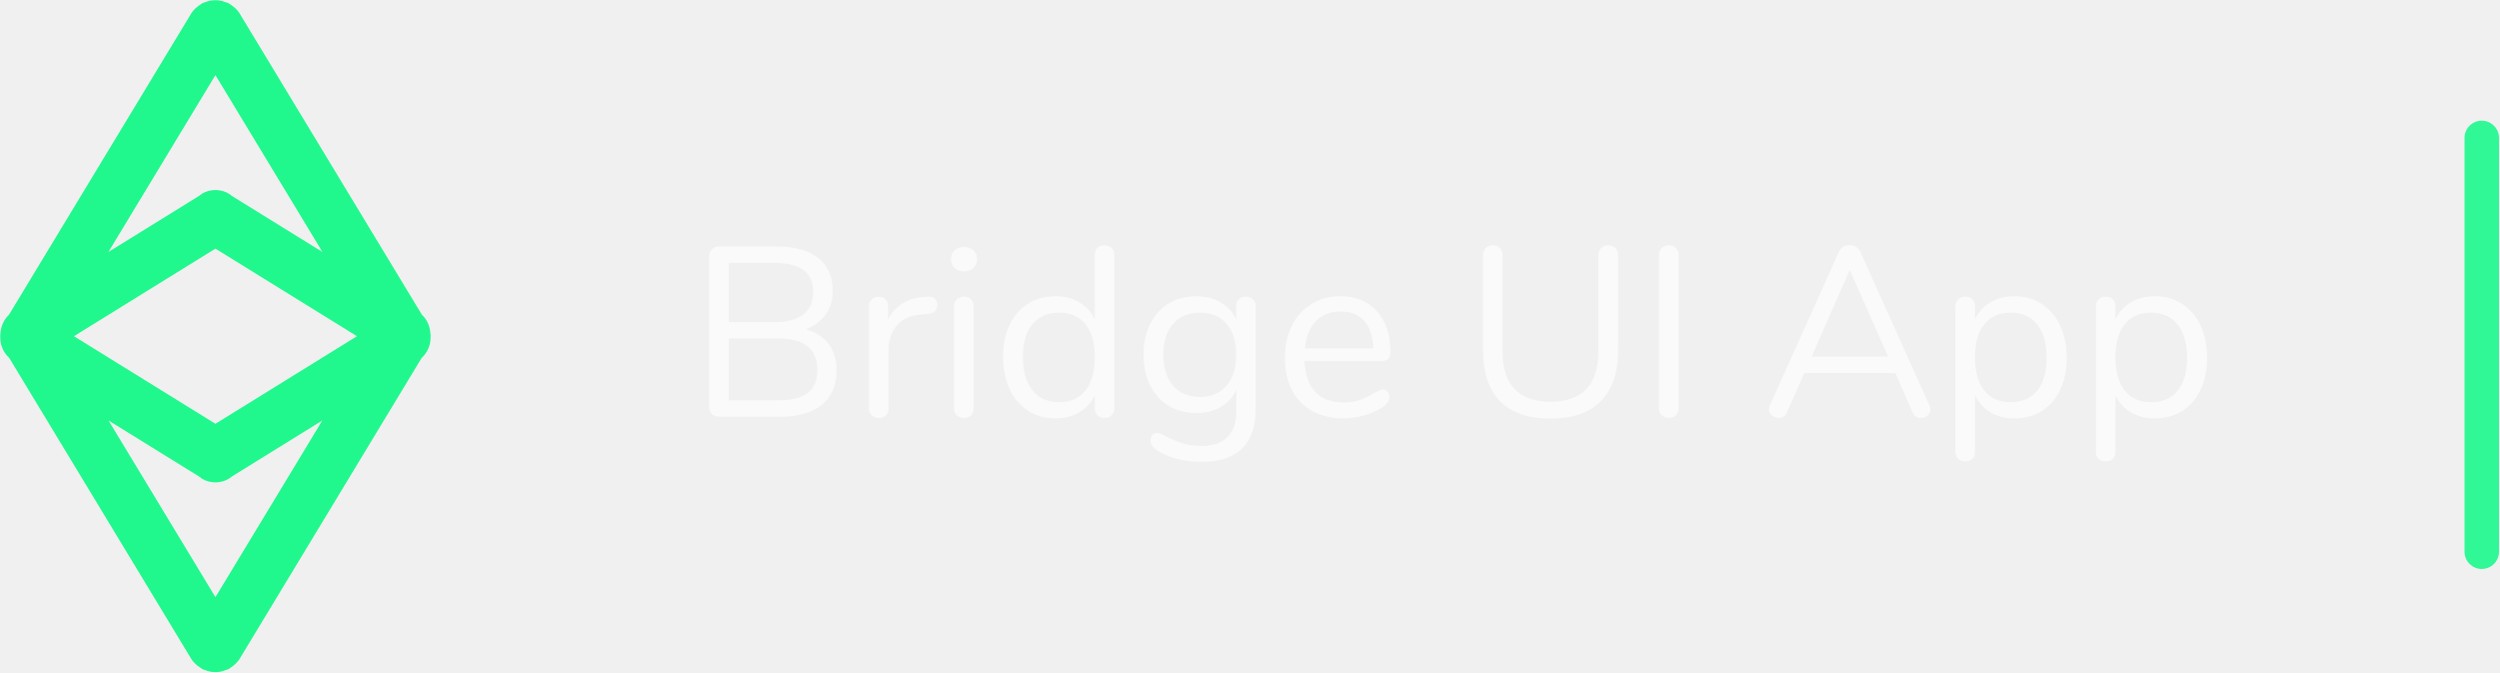
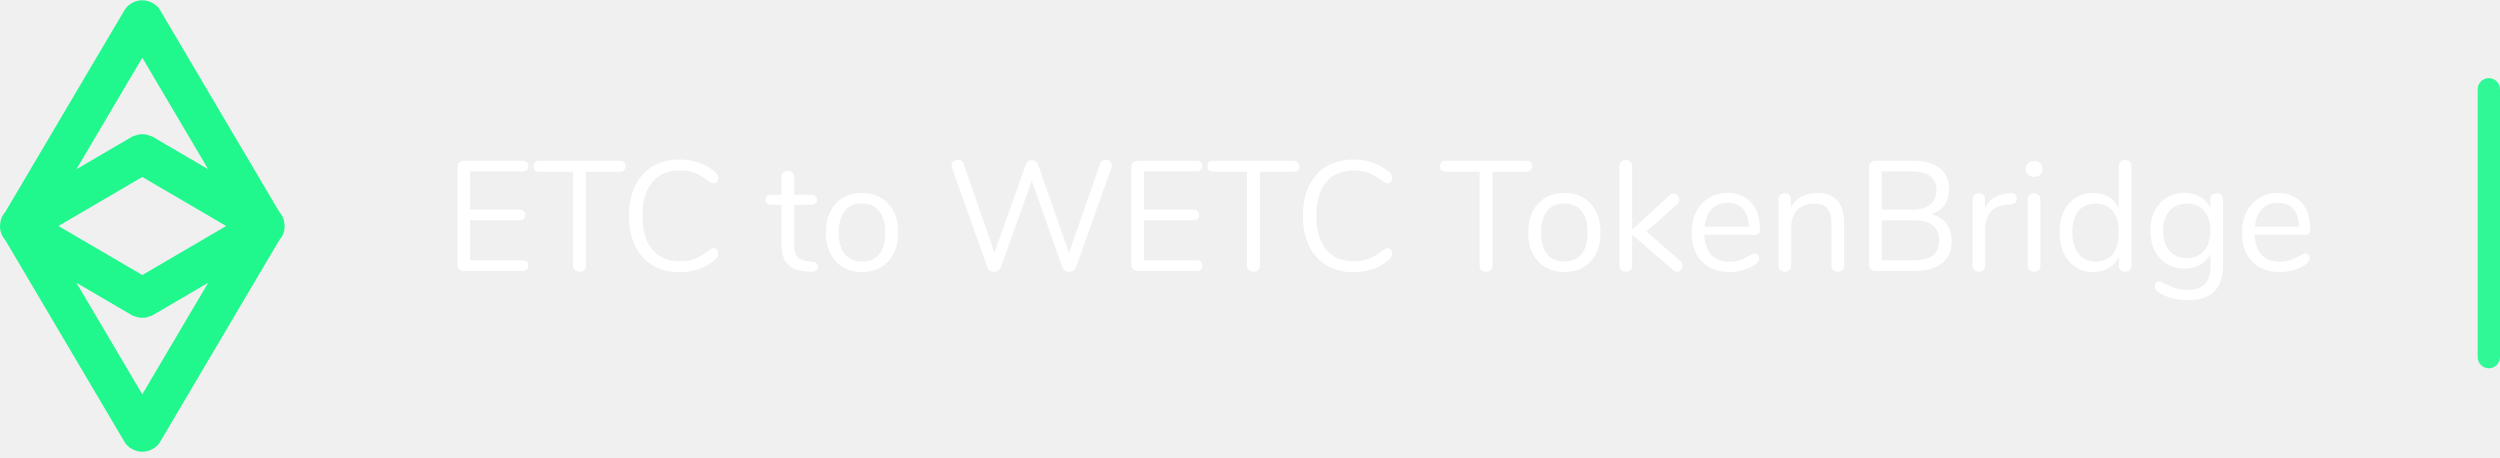
- <svg xmlns="http://www.w3.org/2000/svg" width="145" height="39">
-   <path fill="#31F896" fill-rule="evenodd" d="M144 7a1 1 0 0 1 1 1v24a1 1 0 0 1-2 0V8a1 1 0 0 1 1-1z" />
-   <path fill="#20F88D" fill-rule="evenodd" d="M24.987 19.514l-.004.02c.012.467-.173.909-.516 1.223l-10.56 17.45a1.622 1.622 0 0 1-.535.521c-.042.03-.08.062-.126.088-.043.023-.092.023-.136.042a1.455 1.455 0 0 1-.61.124 1.455 1.455 0 0 1-.61-.124c-.044-.019-.093-.018-.136-.042-.046-.026-.084-.059-.126-.088a1.622 1.622 0 0 1-.535-.521L.533 20.757a1.592 1.592 0 0 1-.516-1.223l-.004-.02c.001-.007-.003-.014-.003-.022a1.53 1.53 0 0 1 .02-.183c.029-.402.195-.777.491-1.055L11.093.786c.136-.225.328-.39.537-.523.042-.029.079-.062.124-.087.043-.023.091-.022.135-.041.105-.043.207-.078.318-.099a1.596 1.596 0 0 1 .904.099c.044.019.092.018.135.041.045.025.082.058.124.087.209.133.401.298.537.523l10.572 17.468c.296.278.462.653.491 1.055a1.53 1.53 0 0 1 .02.183c0 .008-.004.015-.003.022zM12.5 34.636l6.202-10.247-5.242 3.243a1.394 1.394 0 0 1-.729.328c-.078.015-.153.015-.231.017-.078-.002-.153-.002-.231-.017a1.394 1.394 0 0 1-.729-.328l-5.242-3.243L12.5 34.636zm0-30.28l-6.21 10.26 5.25-3.248c.211-.186.462-.288.729-.328.078-.015.153-.015.231-.017.078.002.153.002.231.017.267.04.518.142.729.328l5.25 3.248-6.21-10.26zm0 10.065L4.289 19.5l8.211 5.079 8.211-5.079-8.211-5.079z" />
-   <path fill="#FAFAFA" fill-rule="evenodd" d="M127.685 22.607a2.9 2.9 0 0 1-1.057 1.225c-.453.289-.983.434-1.589.434-.532 0-.997-.117-1.393-.35a2.246 2.246 0 0 1-.903-.994v3.29a.54.54 0 0 1-.147.399c-.098.098-.236.147-.413.147a.564.564 0 0 1-.42-.154.53.53 0 0 1-.154-.392V17.77c0-.168.051-.303.154-.406a.564.564 0 0 1 .42-.154c.177 0 .315.051.413.154a.564.564 0 0 1 .147.406v.756c.205-.429.506-.761.903-.994.396-.233.861-.35 1.393-.35.597 0 1.124.149 1.582.448a2.96 2.96 0 0 1 1.064 1.253c.252.537.378 1.16.378 1.869 0 .709-.126 1.328-.378 1.855zm-1.33-3.78c-.364-.462-.878-.693-1.54-.693-.663 0-1.174.224-1.533.672-.36.448-.539 1.087-.539 1.918s.179 1.472.539 1.925c.359.453.87.679 1.533.679.662 0 1.176-.224 1.54-.672.364-.448.546-1.083.546-1.904s-.182-1.463-.546-1.925zm-7.875 5.005c-.453.289-.983.434-1.589.434-.532 0-.997-.117-1.393-.35a2.246 2.246 0 0 1-.903-.994v3.29a.54.54 0 0 1-.147.399c-.098.098-.236.147-.413.147a.564.564 0 0 1-.42-.154.53.53 0 0 1-.154-.392V17.77c0-.168.051-.303.154-.406a.564.564 0 0 1 .42-.154c.177 0 .315.051.413.154a.564.564 0 0 1 .147.406v.756c.205-.429.506-.761.903-.994.396-.233.861-.35 1.393-.35.597 0 1.124.149 1.582.448a2.96 2.96 0 0 1 1.064 1.253c.252.537.378 1.16.378 1.869 0 .709-.126 1.328-.378 1.855a2.9 2.9 0 0 1-1.057 1.225zm-.273-5.005c-.364-.462-.878-.693-1.54-.693-.663 0-1.174.224-1.533.672-.36.448-.539 1.087-.539 1.918s.179 1.472.539 1.925c.359.453.87.679 1.533.679.662 0 1.176-.224 1.54-.672.364-.448.546-1.083.546-1.904s-.182-1.463-.546-1.925zm-6.748 5.411c-.233 0-.397-.112-.49-.336l-.994-2.268h-5.278l-1.008 2.268c-.093.224-.257.336-.49.336a.577.577 0 0 1-.392-.147.457.457 0 0 1-.168-.357c0-.075.018-.149.056-.224l4.004-8.904a.6.6 0 0 1 .252-.294.712.712 0 0 1 .364-.098c.14 0 .266.035.378.105.112.07.196.166.252.287l4.004 8.904a.53.53 0 0 1 .056.238c0 .14-.054.257-.161.35a.569.569 0 0 1-.385.14zm-4.13-8.582l-2.212 5.026h4.438l-2.226-5.026zm-10.5 8.582a.556.556 0 0 1-.42-.161.59.59 0 0 1-.154-.427v-8.834a.59.59 0 0 1 .154-.427.556.556 0 0 1 .42-.161c.177 0 .317.054.42.161a.59.59 0 0 1 .154.427v8.834a.59.59 0 0 1-.154.427.556.556 0 0 1-.42.161zm-6.86.042c-1.288 0-2.263-.336-2.926-1.008-.663-.672-.994-1.661-.994-2.968v-5.488a.59.59 0 0 1 .154-.427.556.556 0 0 1 .42-.161c.168 0 .303.054.406.161a.59.59 0 0 1 .154.427v5.586c0 .961.236 1.685.707 2.17.471.485 1.164.728 2.079.728.915 0 1.605-.243 2.072-.728.467-.485.7-1.209.7-2.17v-5.586c0-.177.054-.32.161-.427a.56.56 0 0 1 .413-.161c.177 0 .317.054.42.161a.59.59 0 0 1 .154.427v5.488c0 1.297-.334 2.284-1.001 2.961-.667.677-1.64 1.015-2.919 1.015zm-9.772-3.346h-4.508c.084 1.605.845 2.408 2.282 2.408.364 0 .677-.049.938-.147.261-.098.541-.231.84-.399.243-.14.406-.21.49-.21.103 0 .191.042.266.126a.464.464 0 0 1 .112.322c0 .233-.163.448-.49.644a4.243 4.243 0 0 1-1.064.441 4.288 4.288 0 0 1-1.092.147c-1.055 0-1.888-.313-2.499-.938-.611-.625-.917-1.489-.917-2.59 0-.7.135-1.318.406-1.855a3.031 3.031 0 0 1 1.141-1.253c.49-.299 1.048-.448 1.673-.448.887 0 1.591.289 2.114.868.523.579.784 1.363.784 2.352 0 .187-.037.322-.112.406-.075.084-.196.126-.364.126zm-1.036-2.317c-.327-.369-.784-.553-1.372-.553-.597 0-1.076.187-1.435.56-.359.373-.572.901-.637 1.582h3.962c-.019-.691-.191-1.22-.518-1.589zm-9.408 8.169c-.999 0-1.829-.196-2.492-.588-.336-.187-.504-.401-.504-.644 0-.131.035-.238.105-.322a.339.339 0 0 1 .273-.126c.093 0 .261.065.504.196.327.168.649.303.966.406.317.103.695.154 1.134.154.663 0 1.162-.175 1.498-.525.336-.35.504-.861.504-1.533V22.6a2.132 2.132 0 0 1-.903 1.008c-.406.233-.884.35-1.435.35-.597 0-1.127-.14-1.589-.42a2.844 2.844 0 0 1-1.078-1.19c-.257-.513-.385-1.106-.385-1.778 0-.672.128-1.265.385-1.778.257-.513.616-.91 1.078-1.19.462-.28.992-.42 1.589-.42.541 0 1.013.117 1.414.35.401.233.705.565.91.994v-.756c0-.168.049-.303.147-.406.098-.103.236-.154.413-.154s.317.051.42.154a.548.548 0 0 1 .154.406v5.936c0 1.017-.261 1.785-.784 2.303s-1.297.777-2.324.777zm1.421-8.001c-.369-.434-.884-.651-1.547-.651-.663 0-1.183.217-1.561.651-.378.434-.567 1.029-.567 1.785 0 .765.189 1.365.567 1.799.378.434.898.651 1.561.651.653 0 1.167-.217 1.54-.651.373-.434.56-1.034.56-1.799 0-.756-.184-1.351-.553-1.785zm-7.091 5.453c-.177 0-.315-.051-.413-.154a.564.564 0 0 1-.147-.406v-.756a2.246 2.246 0 0 1-.903.994c-.396.233-.861.35-1.393.35-.597 0-1.124-.149-1.582-.448a2.96 2.96 0 0 1-1.064-1.253c-.252-.537-.378-1.16-.378-1.869 0-.7.126-1.316.378-1.848a2.87 2.87 0 0 1 1.064-1.232c.458-.289.985-.434 1.582-.434.532 0 .997.117 1.393.35.397.233.698.565.903.994v-3.752a.54.54 0 0 1 .147-.399c.098-.098.236-.147.413-.147.178 0 .318.051.42.154a.53.53 0 0 1 .154.392v8.904a.548.548 0 0 1-.154.406.564.564 0 0 1-.42.154zm-1.099-5.432c-.359-.448-.87-.672-1.533-.672-.662 0-1.178.224-1.547.672-.368.448-.553 1.078-.553 1.89 0 .831.185 1.477.553 1.939.369.462.885.693 1.547.693.663 0 1.174-.226 1.533-.679.36-.453.539-1.094.539-1.925s-.179-1.47-.539-1.918zm-7.049-3.066a.762.762 0 0 1-.545-.196.672.672 0 0 1-.211-.518c0-.205.07-.373.211-.504a.762.762 0 0 1 .545-.196c.225 0 .406.065.546.196a.66.66 0 0 1 .211.504.676.676 0 0 1-.211.518.765.765 0 0 1-.546.196zm-2.113 2.464l-.42.042c-.626.056-1.09.278-1.393.665a2.144 2.144 0 0 0-.455 1.365v3.402c0 .187-.052.327-.154.42a.582.582 0 0 1-.406.14.588.588 0 0 1-.413-.147c-.108-.098-.161-.236-.161-.413V17.77a.52.52 0 0 1 .168-.413.593.593 0 0 1 .406-.147c.149 0 .275.049.378.147a.528.528 0 0 1 .154.399v.784c.196-.411.473-.723.833-.938a2.808 2.808 0 0 1 1.239-.378l.196-.014c.392-.028.588.131.588.476a.499.499 0 0 1-.126.357c-.084.089-.229.142-.434.161zm-5.278 3.276c0 .868-.285 1.533-.854 1.995-.57.462-1.377.693-2.422.693H41.74a.589.589 0 0 1-.427-.154.534.534 0 0 1-.161-.406v-8.75c0-.168.053-.303.161-.406a.589.589 0 0 1 .427-.154h3.374c1.017 0 1.806.224 2.366.672.56.448.84 1.083.84 1.904 0 .532-.138.989-.413 1.372-.276.383-.661.667-1.155.854.569.149 1.01.429 1.323.84.312.411.469.924.469 1.54zm-1.358-4.55c0-1.12-.747-1.68-2.24-1.68h-2.66v3.43h2.66c.737 0 1.295-.149 1.673-.448.378-.299.567-.733.567-1.302zm-2.03 2.702h-2.87v3.584h2.87c.774 0 1.346-.142 1.715-.427.368-.285.553-.73.553-1.337 0-1.213-.756-1.82-2.268-1.82zm10.779-2.422a.56.56 0 0 1 .406.147c.103.098.154.236.154.413v5.908c0 .187-.051.327-.154.42a.579.579 0 0 1-.406.14.59.59 0 0 1-.413-.147c-.107-.098-.16-.236-.16-.413V17.77c0-.177.053-.315.16-.413a.59.59 0 0 1 .413-.147z" />
+ <svg xmlns="http://www.w3.org/2000/svg" width="224" height="41">
+   <path fill="#20F88D" fill-rule="evenodd" d="M25.031 21.503L14.323 39.627c-.171.289-.426.484-.706.632l-.007.005-.012.004a1.76 1.76 0 0 1-.848.203 1.754 1.754 0 0 1-.848-.203l-.012-.004-.007-.005c-.28-.148-.535-.343-.706-.632L.469 21.503a1.805 1.805 0 0 1-.461-1.365c.017-.419.175-.825.461-1.141L11.177.873c.171-.289.426-.484.706-.632l.007-.005.012-.004a1.76 1.76 0 0 1 .848-.203 1.754 1.754 0 0 1 .848.203l.012.004.007.005c.28.148.535.343.706.632l10.708 18.124c.286.316.444.722.461 1.141.043.497-.124.993-.461 1.365zM12.75 35.329l5.904-9.993-4.999 2.923c-.105.061-.219.074-.329.112-.072.026-.139.056-.214.073a1.692 1.692 0 0 1-.362.025 1.692 1.692 0 0 1-.362-.025c-.075-.017-.142-.047-.214-.073-.11-.038-.224-.051-.329-.112l-4.999-2.923 5.904 9.993zm0-30.158l-5.904 9.993 4.999-2.923c.105-.061.219-.074.329-.112.072-.026.139-.056.214-.073.122-.024.239-.027.362-.025.123-.002.24.001.362.025.075.017.142.047.214.073.11.038.224.051.329.112l4.999 2.923-5.904-9.993zm0 10.686L5.236 20.25l7.514 4.393 7.514-4.393-7.514-4.393z" />
+   <path fill="#FFF" fill-rule="evenodd" d="M206.884 20.915c-.075.084-.196.126-.364.126h-4.508c.084 1.606.845 2.408 2.282 2.408.364 0 .677-.049.938-.147.261-.098.541-.231.84-.399.243-.14.406-.21.49-.21.103 0 .191.042.266.126a.466.466 0 0 1 .112.322c0 .234-.163.448-.49.644a4.243 4.243 0 0 1-1.064.441 4.288 4.288 0 0 1-1.092.147c-1.055 0-1.888-.312-2.499-.938-.611-.625-.917-1.488-.917-2.59 0-.7.135-1.318.406-1.855a3.038 3.038 0 0 1 1.141-1.253 3.157 3.157 0 0 1 1.673-.448c.887 0 1.591.29 2.114.868.523.579.784 1.363.784 2.352 0 .187-.037.322-.112.406zm-1.4-2.191c-.327-.368-.784-.553-1.372-.553-.597 0-1.076.187-1.435.56-.359.374-.572.901-.637 1.582h3.962c-.019-.69-.191-1.22-.518-1.589zm-9.408 8.169c-.999 0-1.829-.196-2.492-.588-.336-.186-.504-.401-.504-.644 0-.13.035-.238.105-.322a.339.339 0 0 1 .273-.126c.093 0 .261.066.504.196.327.168.649.304.966.406.317.103.695.154 1.134.154.663 0 1.162-.175 1.498-.525.336-.35.504-.861.504-1.533v-1.204a2.132 2.132 0 0 1-.903 1.008c-.406.234-.884.35-1.435.35-.597 0-1.127-.14-1.589-.42a2.838 2.838 0 0 1-1.078-1.19c-.257-.513-.385-1.106-.385-1.778 0-.672.128-1.264.385-1.778.257-.513.616-.91 1.078-1.19.462-.28.992-.42 1.589-.42.541 0 1.013.117 1.414.35.401.234.705.565.91.994v-.756c0-.168.049-.303.147-.406a.547.547 0 0 1 .413-.154c.177 0 .317.052.42.154a.548.548 0 0 1 .154.406v5.936c0 1.018-.261 1.785-.784 2.303s-1.297.777-2.324.777zm1.421-8.001c-.369-.434-.884-.651-1.547-.651-.663 0-1.183.217-1.561.651-.378.434-.567 1.029-.567 1.785 0 .766.189 1.365.567 1.799.378.434.898.651 1.561.651.653 0 1.167-.217 1.54-.651.373-.434.56-1.033.56-1.799 0-.756-.184-1.351-.553-1.785zm-7.091 5.453c-.177 0-.315-.051-.413-.154a.562.562 0 0 1-.147-.406v-.756a2.24 2.24 0 0 1-.903.994c-.396.234-.861.35-1.393.35-.597 0-1.124-.149-1.582-.448a2.953 2.953 0 0 1-1.064-1.253c-.252-.536-.378-1.159-.378-1.869 0-.7.126-1.316.378-1.848a2.877 2.877 0 0 1 1.064-1.232c.458-.289.985-.434 1.582-.434.532 0 .997.117 1.393.35.397.234.698.565.903.994v-3.752a.54.54 0 0 1 .147-.399c.098-.098.236-.147.413-.147.178 0 .318.052.42.154a.531.531 0 0 1 .154.392v8.904a.547.547 0 0 1-.154.406.564.564 0 0 1-.42.154zm-1.099-5.432c-.359-.448-.87-.672-1.533-.672-.662 0-1.178.224-1.547.672-.368.448-.553 1.078-.553 1.89 0 .831.185 1.477.553 1.939.369.462.885.693 1.547.693.663 0 1.174-.226 1.533-.679.36-.452.539-1.094.539-1.925 0-.83-.179-1.47-.539-1.918zm-7.049-3.066a.767.767 0 0 1-.546-.196.674.674 0 0 1-.21-.518.66.66 0 0 1 .21-.504.771.771 0 0 1 .546-.196c.224 0 .406.066.546.196a.66.66 0 0 1 .21.504c0 .215-.07.388-.21.518a.767.767 0 0 1-.546.196zm-2.113 2.464l-.42.042c-.626.056-1.09.278-1.393.665a2.148 2.148 0 0 0-.455 1.365v3.402c0 .187-.052.327-.154.42a.579.579 0 0 1-.407.14.586.586 0 0 1-.412-.147c-.108-.098-.161-.235-.161-.413v-5.908a.52.52 0 0 1 .168-.413.594.594 0 0 1 .405-.147c.15 0 .276.049.379.147a.528.528 0 0 1 .154.399v.784c.196-.41.473-.723.833-.938.359-.214.772-.34 1.239-.378l.196-.014c.391-.028.587.131.587.476 0 .15-.041.269-.125.357-.084.089-.229.143-.434.161zm-5.278 3.276c0 .868-.285 1.533-.854 1.995-.57.462-1.377.693-2.422.693h-3.528a.589.589 0 0 1-.427-.154.533.533 0 0 1-.161-.406v-8.75c0-.168.053-.303.161-.406a.593.593 0 0 1 .427-.154h3.374c1.017 0 1.806.224 2.366.672.56.448.84 1.083.84 1.904 0 .532-.138.99-.413 1.372-.276.383-.661.668-1.155.854.569.15 1.01.43 1.323.84.312.411.469.924.469 1.54zm-1.358-4.55c0-1.12-.747-1.68-2.24-1.68h-2.66v3.43h2.66c.737 0 1.295-.149 1.673-.448.378-.298.567-.732.567-1.302zm-2.03 2.702h-2.87v3.584h2.87c.774 0 1.346-.142 1.715-.427.368-.284.553-.73.553-1.337 0-1.213-.756-1.82-2.268-1.82zm-6.804 4.606a.581.581 0 0 1-.42-.147c-.103-.098-.154-.235-.154-.413v-3.724c0-.634-.124-1.096-.371-1.386-.248-.289-.642-.434-1.183-.434-.626 0-1.125.192-1.498.574-.374.383-.56.901-.56 1.554v3.416c0 .178-.049.315-.147.413-.098.098-.236.147-.413.147a.581.581 0 0 1-.42-.147c-.103-.098-.154-.235-.154-.413v-5.908c0-.168.051-.303.154-.406a.568.568 0 0 1 .42-.154c.168 0 .301.052.399.154a.546.546 0 0 1 .147.392v.714c.224-.42.536-.739.938-.959a2.815 2.815 0 0 1 1.372-.329c1.633 0 2.45.901 2.45 2.702v3.794c0 .178-.049.315-.147.413-.098.098-.236.147-.413.147zm-7.462-3.304h-4.508c.084 1.606.844 2.408 2.282 2.408.364 0 .676-.049.938-.147.261-.098.541-.231.84-.399.242-.14.406-.21.49-.21.102 0 .191.042.266.126a.471.471 0 0 1 .112.322c0 .234-.164.448-.49.644a4.243 4.243 0 0 1-1.064.441 4.3 4.3 0 0 1-1.092.147c-1.055 0-1.888-.312-2.499-.938-.612-.625-.917-1.488-.917-2.59 0-.7.135-1.318.406-1.855a3.03 3.03 0 0 1 1.141-1.253 3.154 3.154 0 0 1 1.673-.448c.886 0 1.591.29 2.114.868.522.579.784 1.363.784 2.352 0 .187-.038.322-.112.406-.075.084-.196.126-.364.126zm-1.036-2.317c-.327-.368-.784-.553-1.372-.553-.598 0-1.076.187-1.435.56-.36.374-.572.901-.637 1.582h3.962c-.019-.69-.192-1.22-.518-1.589zm-5.908 5.621c-.122 0-.248-.056-.378-.168l-3.654-3.15v2.758a.531.531 0 0 1-.161.413.572.572 0 0 1-.399.147.588.588 0 0 1-.413-.147c-.108-.098-.161-.235-.161-.413v-8.89c0-.177.053-.315.161-.413a.588.588 0 0 1 .413-.147c.158 0 .291.049.399.147a.533.533 0 0 1 .161.413v5.684l3.346-3.066a.522.522 0 0 1 .378-.168.5.5 0 0 1 .364.154.5.5 0 0 1 .154.364.56.56 0 0 1-.196.42l-2.758 2.464 3.024 2.632c.149.14.224.29.224.448 0 .14-.049.262-.147.364a.474.474 0 0 1-.357.154zm-8.4-.406c-.495.29-1.064.434-1.708.434-.644 0-1.211-.144-1.701-.434a2.888 2.888 0 0 1-1.134-1.239c-.266-.536-.399-1.159-.399-1.869 0-.709.133-1.332.399-1.869a2.9 2.9 0 0 1 1.134-1.239c.49-.289 1.057-.434 1.701-.434.644 0 1.213.145 1.708.434.494.29.875.703 1.141 1.239.266.537.399 1.16.399 1.869 0 .71-.133 1.333-.399 1.869a2.88 2.88 0 0 1-1.141 1.239zm-.168-5.033c-.364-.452-.878-.679-1.54-.679-.663 0-1.176.227-1.54.679-.364.453-.546 1.095-.546 1.925 0 .84.179 1.484.539 1.932.359.448.875.672 1.547.672.672 0 1.187-.221 1.547-.665.359-.443.539-1.089.539-1.939 0-.83-.182-1.472-.546-1.925zm-4.956-3.521h-3.01v8.372c0 .178-.052.32-.154.427a.552.552 0 0 1-.42.161.573.573 0 0 1-.427-.161.573.573 0 0 1-.161-.427v-8.372h-3.01c-.168 0-.299-.042-.392-.126-.094-.084-.14-.205-.14-.364 0-.158.046-.28.14-.364.093-.084.224-.126.392-.126h7.182c.168 0 .298.042.392.126.093.084.14.206.14.364 0 .159-.047.28-.14.364-.094.084-.224.126-.392.126zm-15.428 8.022c.494 0 .938-.074 1.33-.224.392-.149.826-.41 1.302-.784.158-.102.294-.154.406-.154.102 0 .191.047.266.14.074.094.112.21.112.35 0 .187-.075.35-.224.49a4.285 4.285 0 0 1-1.449.861 5.167 5.167 0 0 1-1.771.301c-.934 0-1.741-.203-2.422-.609-.682-.406-1.207-.989-1.575-1.75-.369-.76-.553-1.659-.553-2.695 0-1.026.184-1.92.553-2.681.368-.76.893-1.344 1.575-1.75.681-.406 1.488-.609 2.422-.609.625 0 1.215.101 1.771.301a4.317 4.317 0 0 1 1.449.861c.149.14.224.304.224.49a.553.553 0 0 1-.112.343c-.075.098-.164.147-.266.147-.112 0-.248-.051-.406-.154-.476-.373-.908-.634-1.295-.784a3.71 3.71 0 0 0-1.337-.224c-1.083 0-1.916.353-2.499 1.057-.584.705-.875 1.706-.875 3.003 0 1.307.291 2.313.875 3.017.583.705 1.416 1.057 2.499 1.057zm-5.418-8.022h-3.01v8.372c0 .178-.052.32-.154.427a.552.552 0 0 1-.42.161.573.573 0 0 1-.427-.161.573.573 0 0 1-.161-.427v-8.372h-3.01c-.168 0-.299-.042-.392-.126-.094-.084-.14-.205-.14-.364 0-.158.046-.28.14-.364.093-.084.224-.126.392-.126h7.182c.168 0 .298.042.392.126.093.084.14.206.14.364 0 .159-.047.28-.14.364-.094.084-.224.126-.392.126zm-8.708 7.938c.168 0 .299.04.392.119.093.08.14.199.14.357 0 .15-.047.266-.14.35-.093.084-.224.126-.392.126h-5.236a.59.59 0 0 1-.427-.154.536.536 0 0 1-.161-.406v-8.75c0-.168.054-.303.161-.406a.595.595 0 0 1 .427-.154h5.236c.168 0 .299.042.392.126.093.084.14.201.14.35 0 .15-.047.266-.14.35-.093.084-.224.126-.392.126h-4.69v3.43h4.41c.168 0 .299.042.392.126.093.084.14.201.14.35 0 .15-.047.266-.14.35-.093.084-.224.126-.392.126h-4.41v3.584h4.69zm-10.78.63a.57.57 0 0 1-.238.301.698.698 0 0 1-.378.105.673.673 0 0 1-.364-.105.57.57 0 0 1-.238-.301l-2.744-7.756-2.772 7.756a.57.57 0 0 1-.238.301.673.673 0 0 1-.364.105.673.673 0 0 1-.364-.105.57.57 0 0 1-.238-.301l-3.178-8.918a.594.594 0 0 1-.042-.21c0-.149.058-.27.175-.364a.624.624 0 0 1 .714-.049.47.47 0 0 1 .203.273l2.758 7.952 2.8-7.868a.593.593 0 0 1 .224-.315.586.586 0 0 1 .336-.105c.121 0 .233.038.336.112a.632.632 0 0 1 .224.322l2.758 7.882 2.786-7.98a.482.482 0 0 1 .196-.273.558.558 0 0 1 .308-.091c.149 0 .278.045.385.133a.441.441 0 0 1 .161.357c0 .066-.014.14-.042.224l-3.164 8.918zm-17.472-.014c-.495.29-1.064.434-1.708.434-.644 0-1.211-.144-1.701-.434a2.888 2.888 0 0 1-1.134-1.239c-.266-.536-.399-1.159-.399-1.869 0-.709.133-1.332.399-1.869a2.9 2.9 0 0 1 1.134-1.239c.49-.289 1.057-.434 1.701-.434.644 0 1.213.145 1.708.434.495.29.875.703 1.141 1.239.266.537.399 1.16.399 1.869 0 .71-.133 1.333-.399 1.869-.266.537-.646.95-1.141 1.239zm-.168-5.033c-.364-.452-.877-.679-1.54-.679s-1.176.227-1.54.679c-.364.453-.546 1.095-.546 1.925 0 .84.18 1.484.539 1.932.359.448.875.672 1.547.672.672 0 1.188-.221 1.547-.665.359-.443.539-1.089.539-1.939 0-.83-.182-1.472-.546-1.925zm-7.301 4.13c.21.229.525.357.945.385l.378.028c.327.028.49.178.49.448 0 .159-.058.278-.175.357-.117.08-.292.11-.525.091l-.378-.028c-.747-.056-1.297-.28-1.652-.672s-.532-.984-.532-1.778v-3.514h-.938c-.159 0-.282-.039-.371-.119a.4.4 0 0 1-.133-.315.44.44 0 0 1 .133-.336.518.518 0 0 1 .371-.126h.938v-1.582c0-.177.051-.315.154-.413a.584.584 0 0 1 .42-.147c.168 0 .303.049.406.147.103.098.154.236.154.413v1.582h1.554c.149 0 .268.042.357.126a.44.44 0 0 1 .133.336.4.4 0 0 1-.133.315.514.514 0 0 1-.357.119h-1.554v3.57c0 .514.105.885.315 1.113zm-10.535.371c.495 0 .938-.074 1.33-.224.392-.149.826-.41 1.302-.784.159-.102.294-.154.406-.154.103 0 .192.047.266.14.075.094.112.21.112.35a.65.65 0 0 1-.224.49c-.41.374-.893.661-1.449.861a5.16 5.16 0 0 1-1.771.301c-.933 0-1.74-.203-2.422-.609-.681-.406-1.206-.989-1.575-1.75-.368-.76-.553-1.659-.553-2.695 0-1.026.185-1.92.553-2.681.369-.76.894-1.344 1.575-1.75.682-.406 1.489-.609 2.422-.609.626 0 1.216.101 1.771.301a4.298 4.298 0 0 1 1.449.861.65.65 0 0 1 .224.49.547.547 0 0 1-.112.343c-.074.098-.163.147-.266.147-.112 0-.247-.051-.406-.154-.476-.373-.907-.634-1.295-.784a3.706 3.706 0 0 0-1.337-.224c-1.082 0-1.915.353-2.499 1.057-.583.705-.875 1.706-.875 3.003 0 1.307.292 2.313.875 3.017.584.705 1.417 1.057 2.499 1.057zm-5.418-8.022h-3.01v8.372c0 .178-.051.32-.154.427a.55.55 0 0 1-.42.161.576.576 0 0 1-.427-.161.577.577 0 0 1-.161-.427v-8.372h-3.01c-.168 0-.298-.042-.392-.126-.093-.084-.14-.205-.14-.364 0-.158.047-.28.14-.364.094-.084.224-.126.392-.126h7.182c.168 0 .299.042.392.126.094.084.14.206.14.364 0 .159-.046.28-.14.364-.093.084-.224.126-.392.126zm-8.707 7.938c.168 0 .298.04.392.119.093.08.14.199.14.357 0 .15-.047.266-.14.35-.094.084-.224.126-.392.126h-5.236a.589.589 0 0 1-.427-.154.533.533 0 0 1-.161-.406v-8.75c0-.168.053-.303.161-.406a.593.593 0 0 1 .427-.154h5.236c.168 0 .298.042.392.126.093.084.14.201.14.35 0 .15-.047.266-.14.35-.094.084-.224.126-.392.126h-4.69v3.43h4.41c.168 0 .298.042.392.126.093.084.14.201.14.35 0 .15-.047.266-.14.35-.094.084-.224.126-.392.126h-4.41v3.584h4.69zm135.448-6.006c.168 0 .304.049.406.147.103.098.154.236.154.413v5.908c0 .187-.051.327-.154.42a.576.576 0 0 1-.406.14.59.59 0 0 1-.413-.147.531.531 0 0 1-.161-.413v-5.908c0-.177.054-.315.161-.413a.59.59 0 0 1 .413-.147z" />
+   <path fill="#30F896" fill-rule="evenodd" d="M223 7a1 1 0 0 1 1 1v24a1 1 0 0 1-2 0V8a1 1 0 0 1 1-1z" />
</svg>
